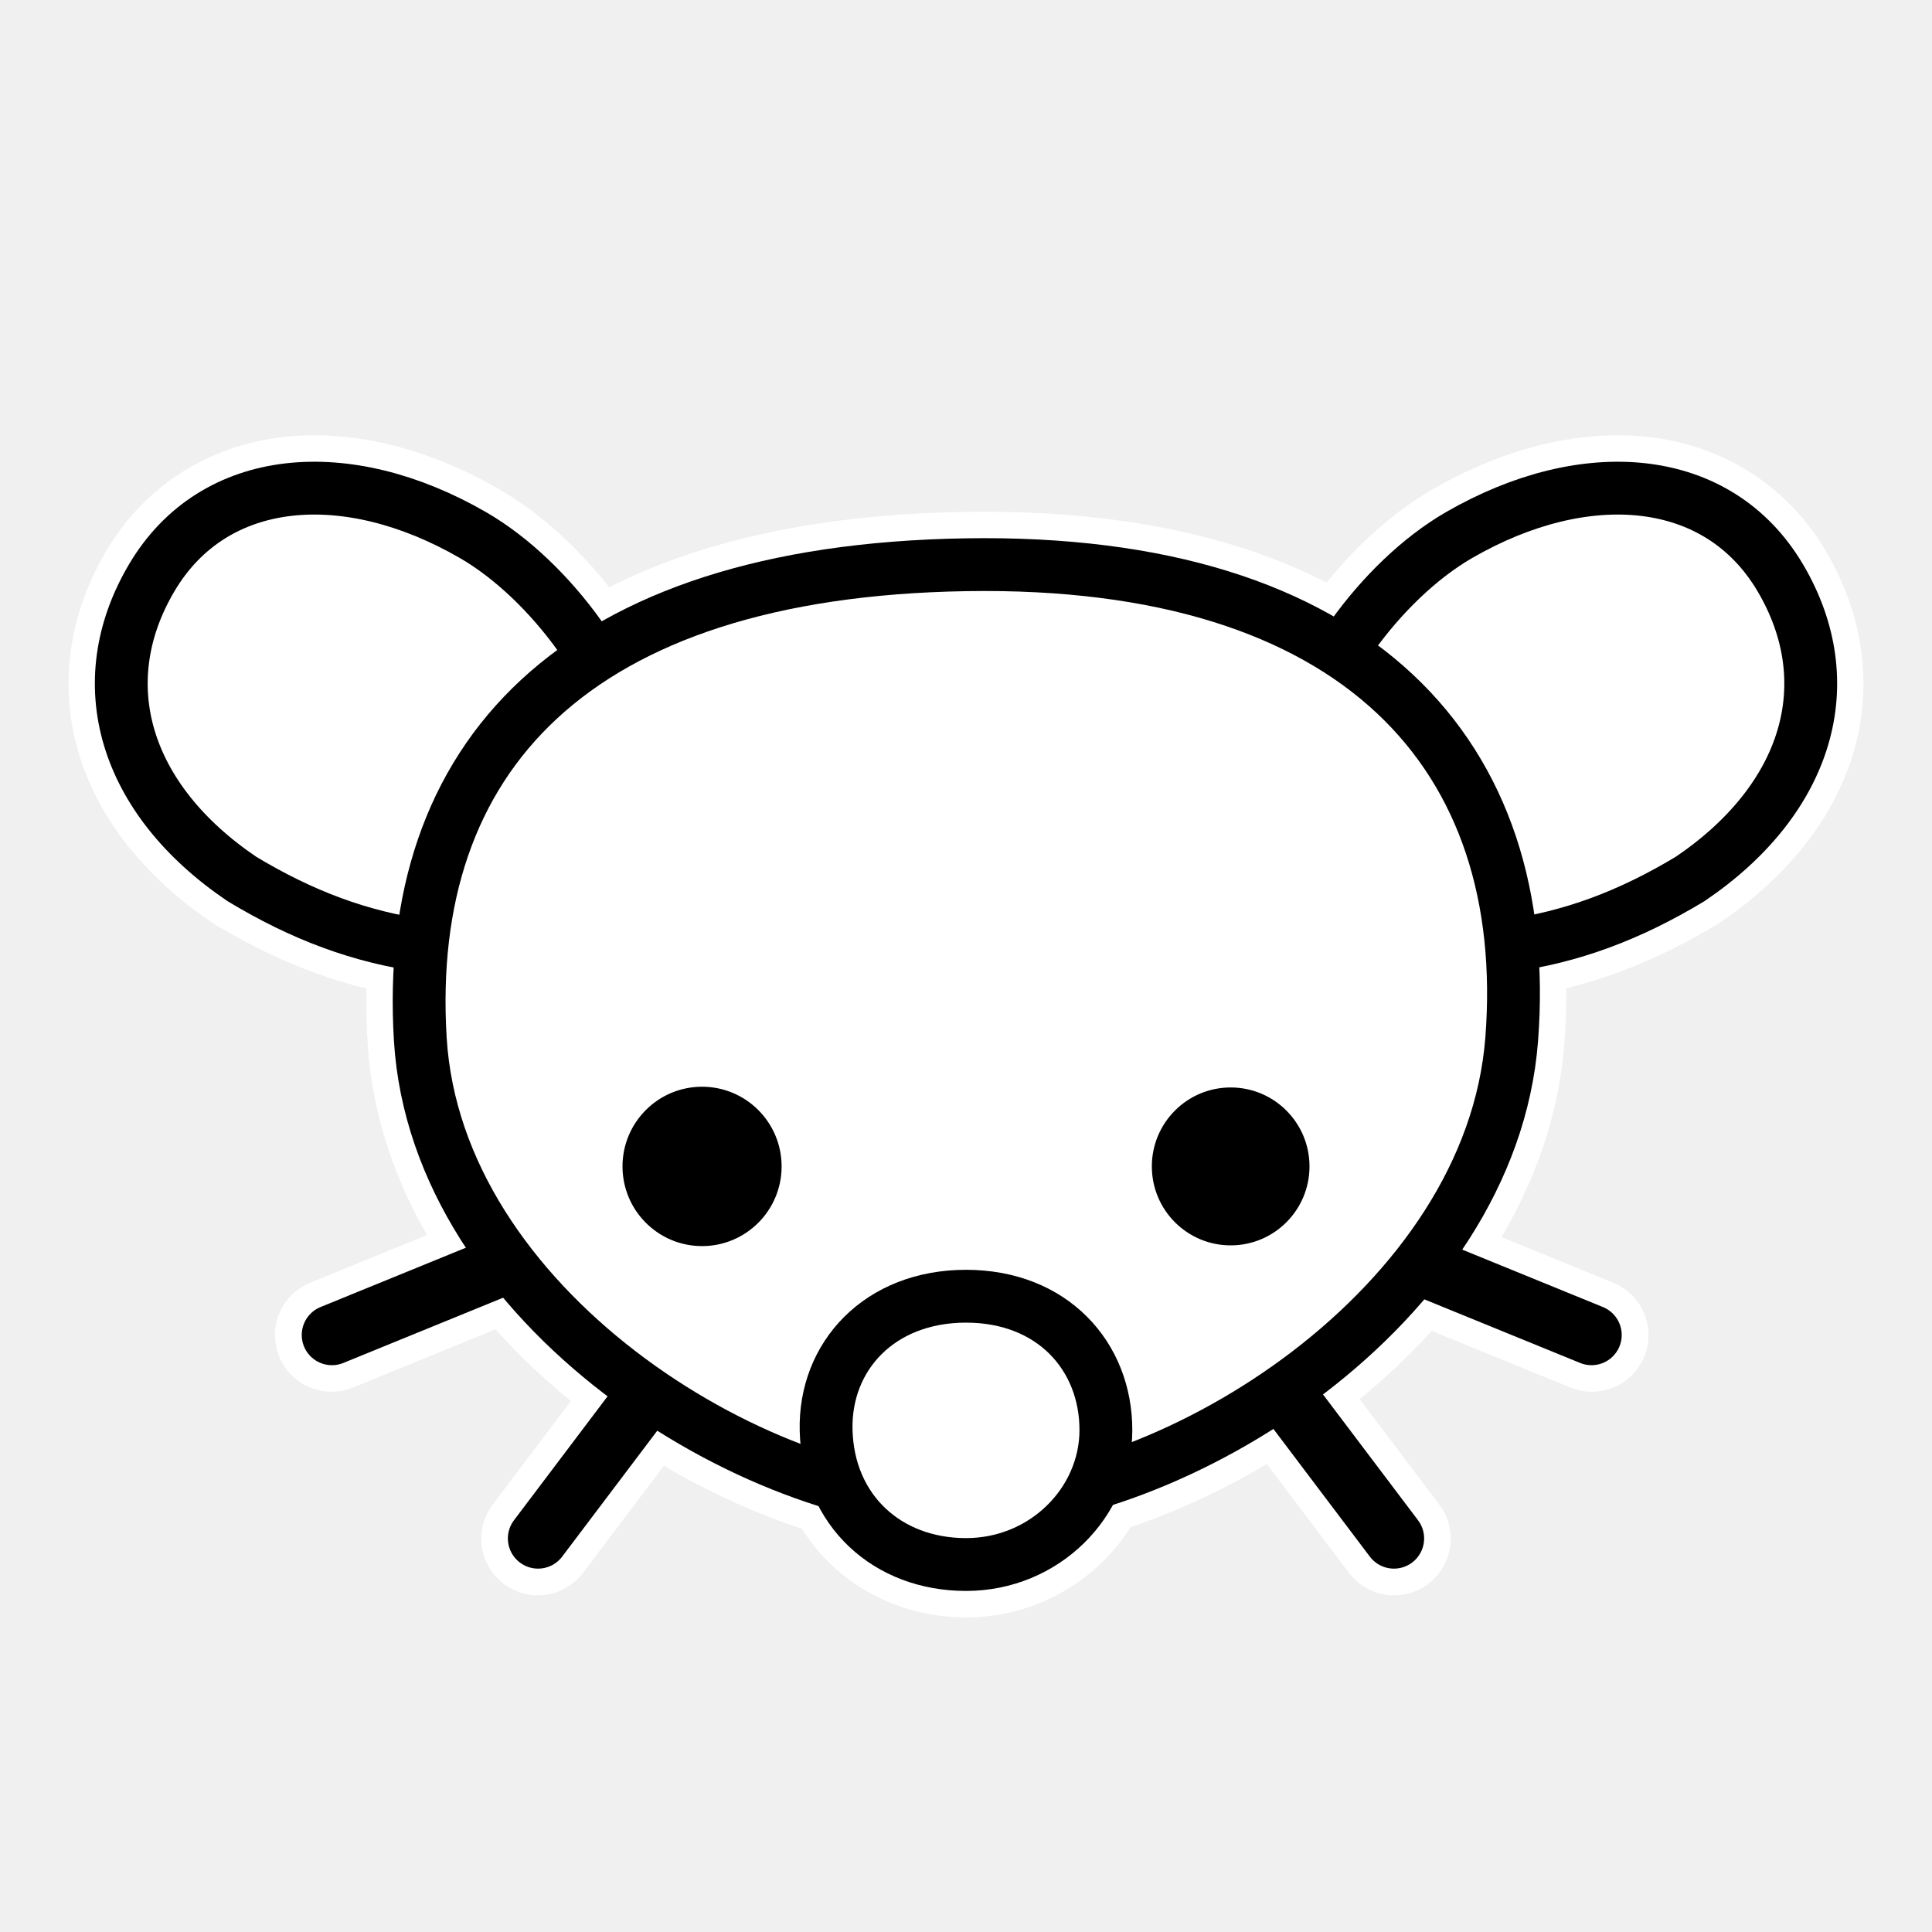
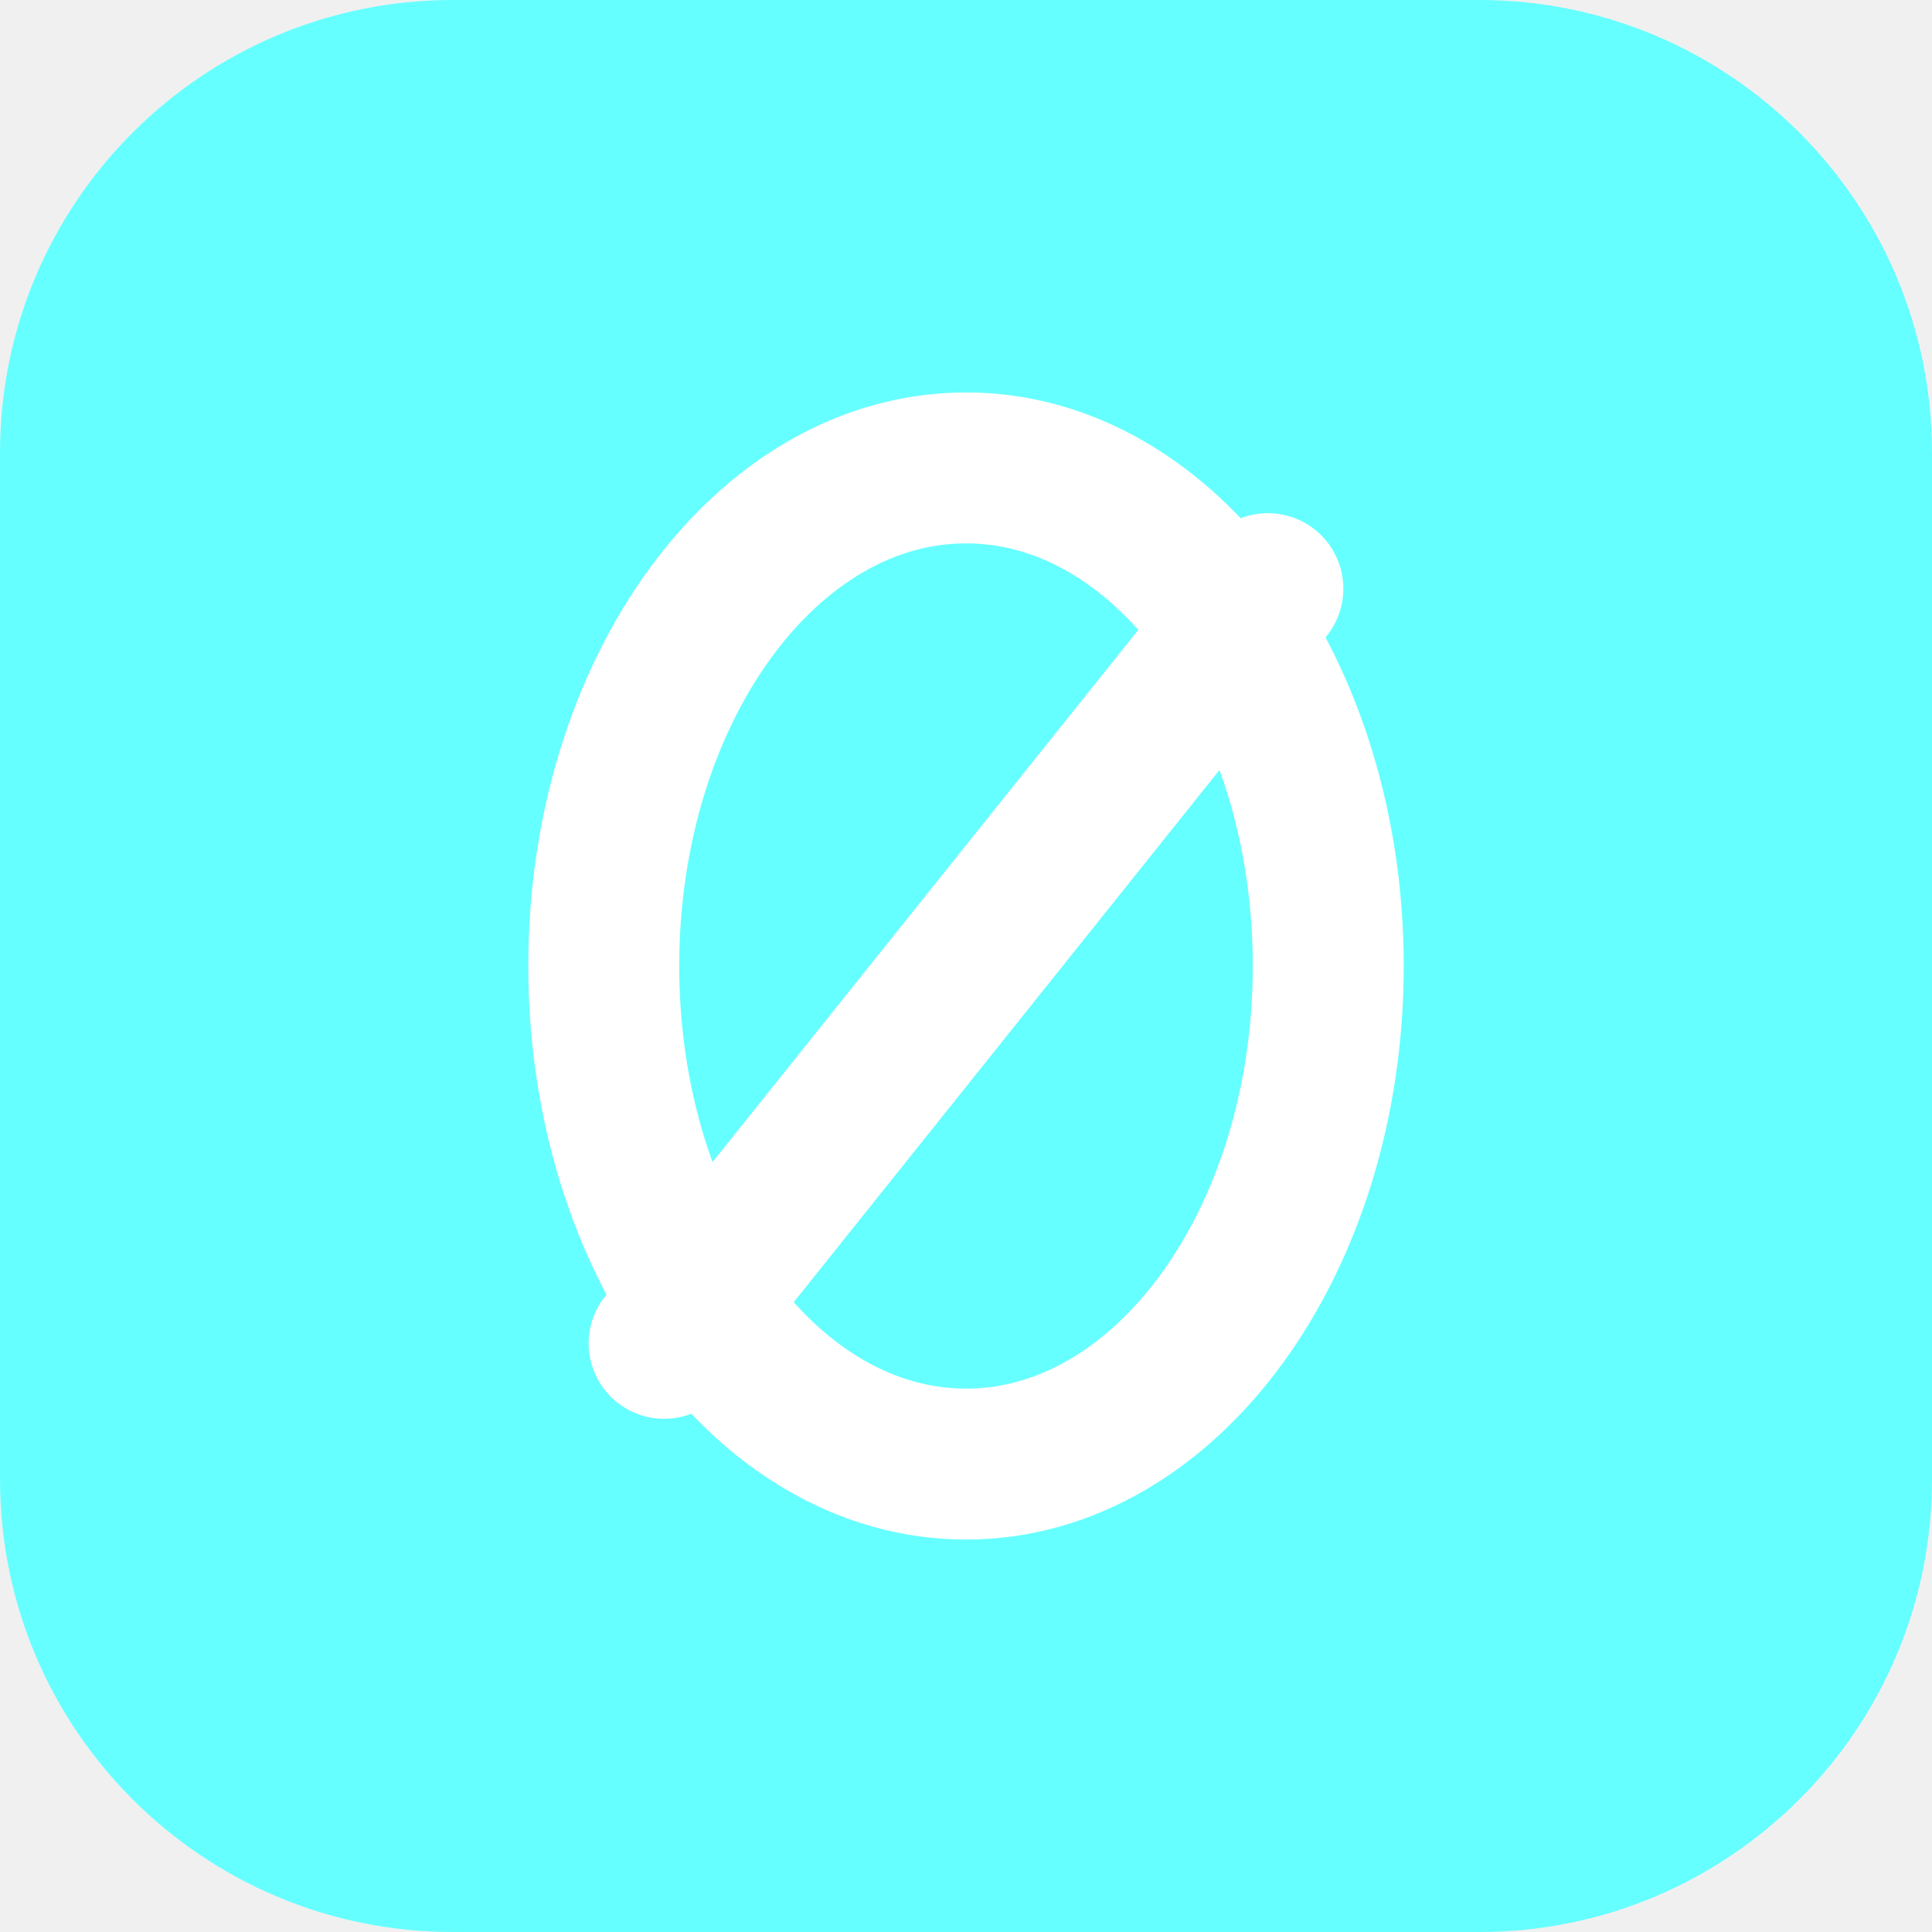
- <svg xmlns="http://www.w3.org/2000/svg" width="1024" height="1024" viewBox="0 0 1024 1024" version="1.1">
-   <g transform="translate(0,-26.06666)">
-     <path style="color:#000000;font-style:normal;font-variant:normal;font-weight:normal;font-stretch:normal;font-size:medium;line-height:normal;font-family:sans-serif;font-variant-ligatures:normal;font-variant-position:normal;font-variant-caps:normal;font-variant-numeric:normal;font-variant-alternates:normal;font-feature-settings:normal;text-indent:0;text-align:start;text-decoration:none;text-decoration-line:none;text-decoration-style:solid;text-decoration-color:#000000;letter-spacing:normal;word-spacing:normal;text-transform:none;writing-mode:lr-tb;direction:ltr;text-orientation:mixed;dominant-baseline:auto;baseline-shift:baseline;text-anchor:start;white-space:normal;shape-padding:0;clip-rule:nonzero;display:inline;overflow:visible;visibility:visible;opacity:1;isolation:auto;mix-blend-mode:normal;color-interpolation:sRGB;color-interpolation-filters:linearRGB;solid-color:#000000;solid-opacity:1;vector-effect:none;fill:none;fill-opacity:1;fill-rule:nonzero;stroke:#ffffff;stroke-width:28;stroke-linecap:round;stroke-linejoin:round;stroke-miterlimit:4;stroke-dasharray:none;stroke-dashoffset:0;stroke-opacity:1;color-rendering:auto;image-rendering:auto;shape-rendering:auto;text-rendering:auto;enable-background:accumulate" d="m 167.039,270.787 c -0.948,-0.002 -1.894,0.004 -2.838,0.021 -4.315,0.078 -8.589,0.359 -12.812,0.846 -33.785,3.891 -64.216,21.864 -82.871,53.273 -18.28,30.777 -22.777,64.666 -13.461,96.068 9.317,31.402 31.885,59.932 65.297,82.533 0.202,0.136 0.407,0.267 0.615,0.393 28.654,17.278 57.182,28.932 87.742,34.955 -0.746,12.613 -0.725,25.572 0.082,38.844 2.44,40.109 16.607,77.037 38.096,109.672 l -77.008,31.438 c -8.306,3.259 -12.342,12.682 -8.97,20.943 3.372,8.261 12.849,12.168 21.063,8.684 l 84.697,-34.576 c 15.707,18.727 33.753,35.683 53.121,50.57 0.74,0.569 1.49,1.122 2.234,1.686 l -49.611,65.691 c -5.454,7.047 -4.101,17.193 3.011,22.563 7.112,5.371 17.24,3.896 22.526,-3.278 l 50.387,-66.719 c 27.686,17.535 57.075,31.204 86.072,40.252 14.882,27.28 43.97,44.646 77.588,44.646 33.938,0 63.043,-18.687 77.801,-45.438 28.707,-9.213 57.753,-22.932 85.148,-40.402 l 51.098,67.66 c 5.286,7.175 15.415,8.649 22.526,3.278 7.112,-5.371 8.465,-15.516 3.011,-22.563 l -50.361,-66.686 c 0.334,-0.254 0.673,-0.501 1.006,-0.756 19.138,-14.649 37.026,-31.286 52.703,-49.635 l 82.562,33.705 c 8.214,3.484 17.691,-0.423 21.063,-8.684 3.372,-8.261 -0.664,-17.684 -8.97,-20.943 l -74.539,-30.428 c 22.172,-32.83 37.038,-70.034 40.143,-110.461 1.025,-13.353 1.229,-26.425 0.639,-39.176 30.356,-6.054 58.716,-17.668 87.201,-34.844 0.208,-0.125 0.414,-0.256 0.615,-0.393 33.412,-22.601 55.98,-51.131 65.297,-82.533 9.317,-31.402 4.819,-65.291 -13.461,-96.068 -18.655,-31.41 -49.086,-49.382 -82.871,-53.273 -4.223,-0.486 -8.497,-0.768 -12.812,-0.846 -30.208,-0.544 -62.441,8.824 -93.432,26.715 -22.798,13.161 -43.352,33.314 -59.438,55.305 -44.997,-25.751 -103.544,-40.251 -175.478,-41.439 -6.452,-0.107 -13.012,-0.107 -19.68,0.002 -80.189,1.309 -144.383,16.509 -192.871,43.992 -0.119,-0.191 -0.243,-0.379 -0.371,-0.564 -16.29,-22.764 -37.411,-43.737 -60.896,-57.295 -30.022,-17.331 -61.211,-26.665 -90.594,-26.736 z" />
-     <path style="display:inline;opacity:1;fill:#ffffff;fill-opacity:1;stroke:#000000;stroke-width:28;stroke-linecap:round;stroke-linejoin:round;stroke-miterlimit:4;stroke-dasharray:none;stroke-opacity:1" d="m 716.856,362.965 c 15.291,-21.368 35.362,-41.109 56.51,-53.317 66.664,-38.484 137.026,-33.222 170.08,22.43 33.095,55.721 14.987,117.489 -47.644,159.855 -31.956,19.268 -62.933,30.923 -97.229,35.545 M 307.144,362.965 C 291.853,341.597 271.782,321.856 250.634,309.647 183.971,271.163 113.608,276.426 80.554,332.078 47.459,387.799 65.568,449.566 128.198,491.933 c 31.956,19.268 62.933,30.923 97.229,35.545" />
-     <path style="display:inline;opacity:1;fill:#ffffff;fill-opacity:1;stroke:#000000;stroke-width:28;stroke-linecap:round;stroke-linejoin:round;stroke-miterlimit:4;stroke-dasharray:none;stroke-opacity:1" d="M 801.232,576.87 C 812.735,427.07 720.584,321.983 512,325.389 303.416,328.794 213.714,428.031 222.768,576.87 c 8.643,142.08 176.802,246.404 288.12,246.404 111.318,0 279.451,-104.545 290.344,-246.404 z" />
-     <path style="display:inline;opacity:1;fill:#000000;fill-opacity:1;stroke:#000000;stroke-width:0;stroke-linecap:round;stroke-linejoin:round;stroke-miterlimit:4;stroke-dasharray:none;stroke-opacity:1" d="m 610.499,644.289 c 0,23.112 18.706,41.848 41.781,41.848 23.075,0 41.781,-18.736 41.781,-41.848 0,-23.112 -18.706,-41.848 -41.781,-41.848 -23.075,0 -41.781,18.736 -41.781,41.848 z m -280.56,0 c 0,23.325 18.878,42.234 42.166,42.234 23.288,0 42.166,-18.909 42.166,-42.234 0,-23.325 -18.878,-42.234 -42.166,-42.234 -23.288,0 -42.166,18.909 -42.166,42.234 z" />
-     <path style="display:inline;opacity:1;fill:none;stroke:#000000;stroke-width:32;stroke-linecap:round;stroke-linejoin:miter;stroke-miterlimit:4;stroke-dasharray:none;stroke-opacity:1" d="m 339.729,769.247 -54.544,72.225 m 399.086,-72.225 54.544,72.225 M 263.683,697.82 175.928,733.644 m 579.858,-35.824 87.756,35.824" />
-     <path style="display:inline;opacity:1;fill:#ffffff;fill-opacity:1;stroke:#000000;stroke-width:28;stroke-linecap:round;stroke-linejoin:round;stroke-miterlimit:4;stroke-dasharray:none;stroke-opacity:1" d="m 512.001,713.09 c -45.864,0 -75.13,31.845 -74.142,71.101 1.07,42.513 32.469,71.103 74.142,71.103 41.673,0 74.051,-32.996 74.142,-71.103 0.093,-39.268 -28.277,-71.101 -74.142,-71.101 z" />
+ <svg xmlns="http://www.w3.org/2000/svg" width="512" height="512" viewBox="0 0 512 512">
+   <rect width="512" height="512" rx="120" ry="120" fill="#66FFFF" />
+   <g fill="none" stroke="#ffffff" stroke-width="40" stroke-linecap="round">
+     <ellipse cx="256" cy="256" rx="96" ry="132" />
+     <line x1="176" y1="356" x2="336" y2="156" />
  </g>
</svg>
